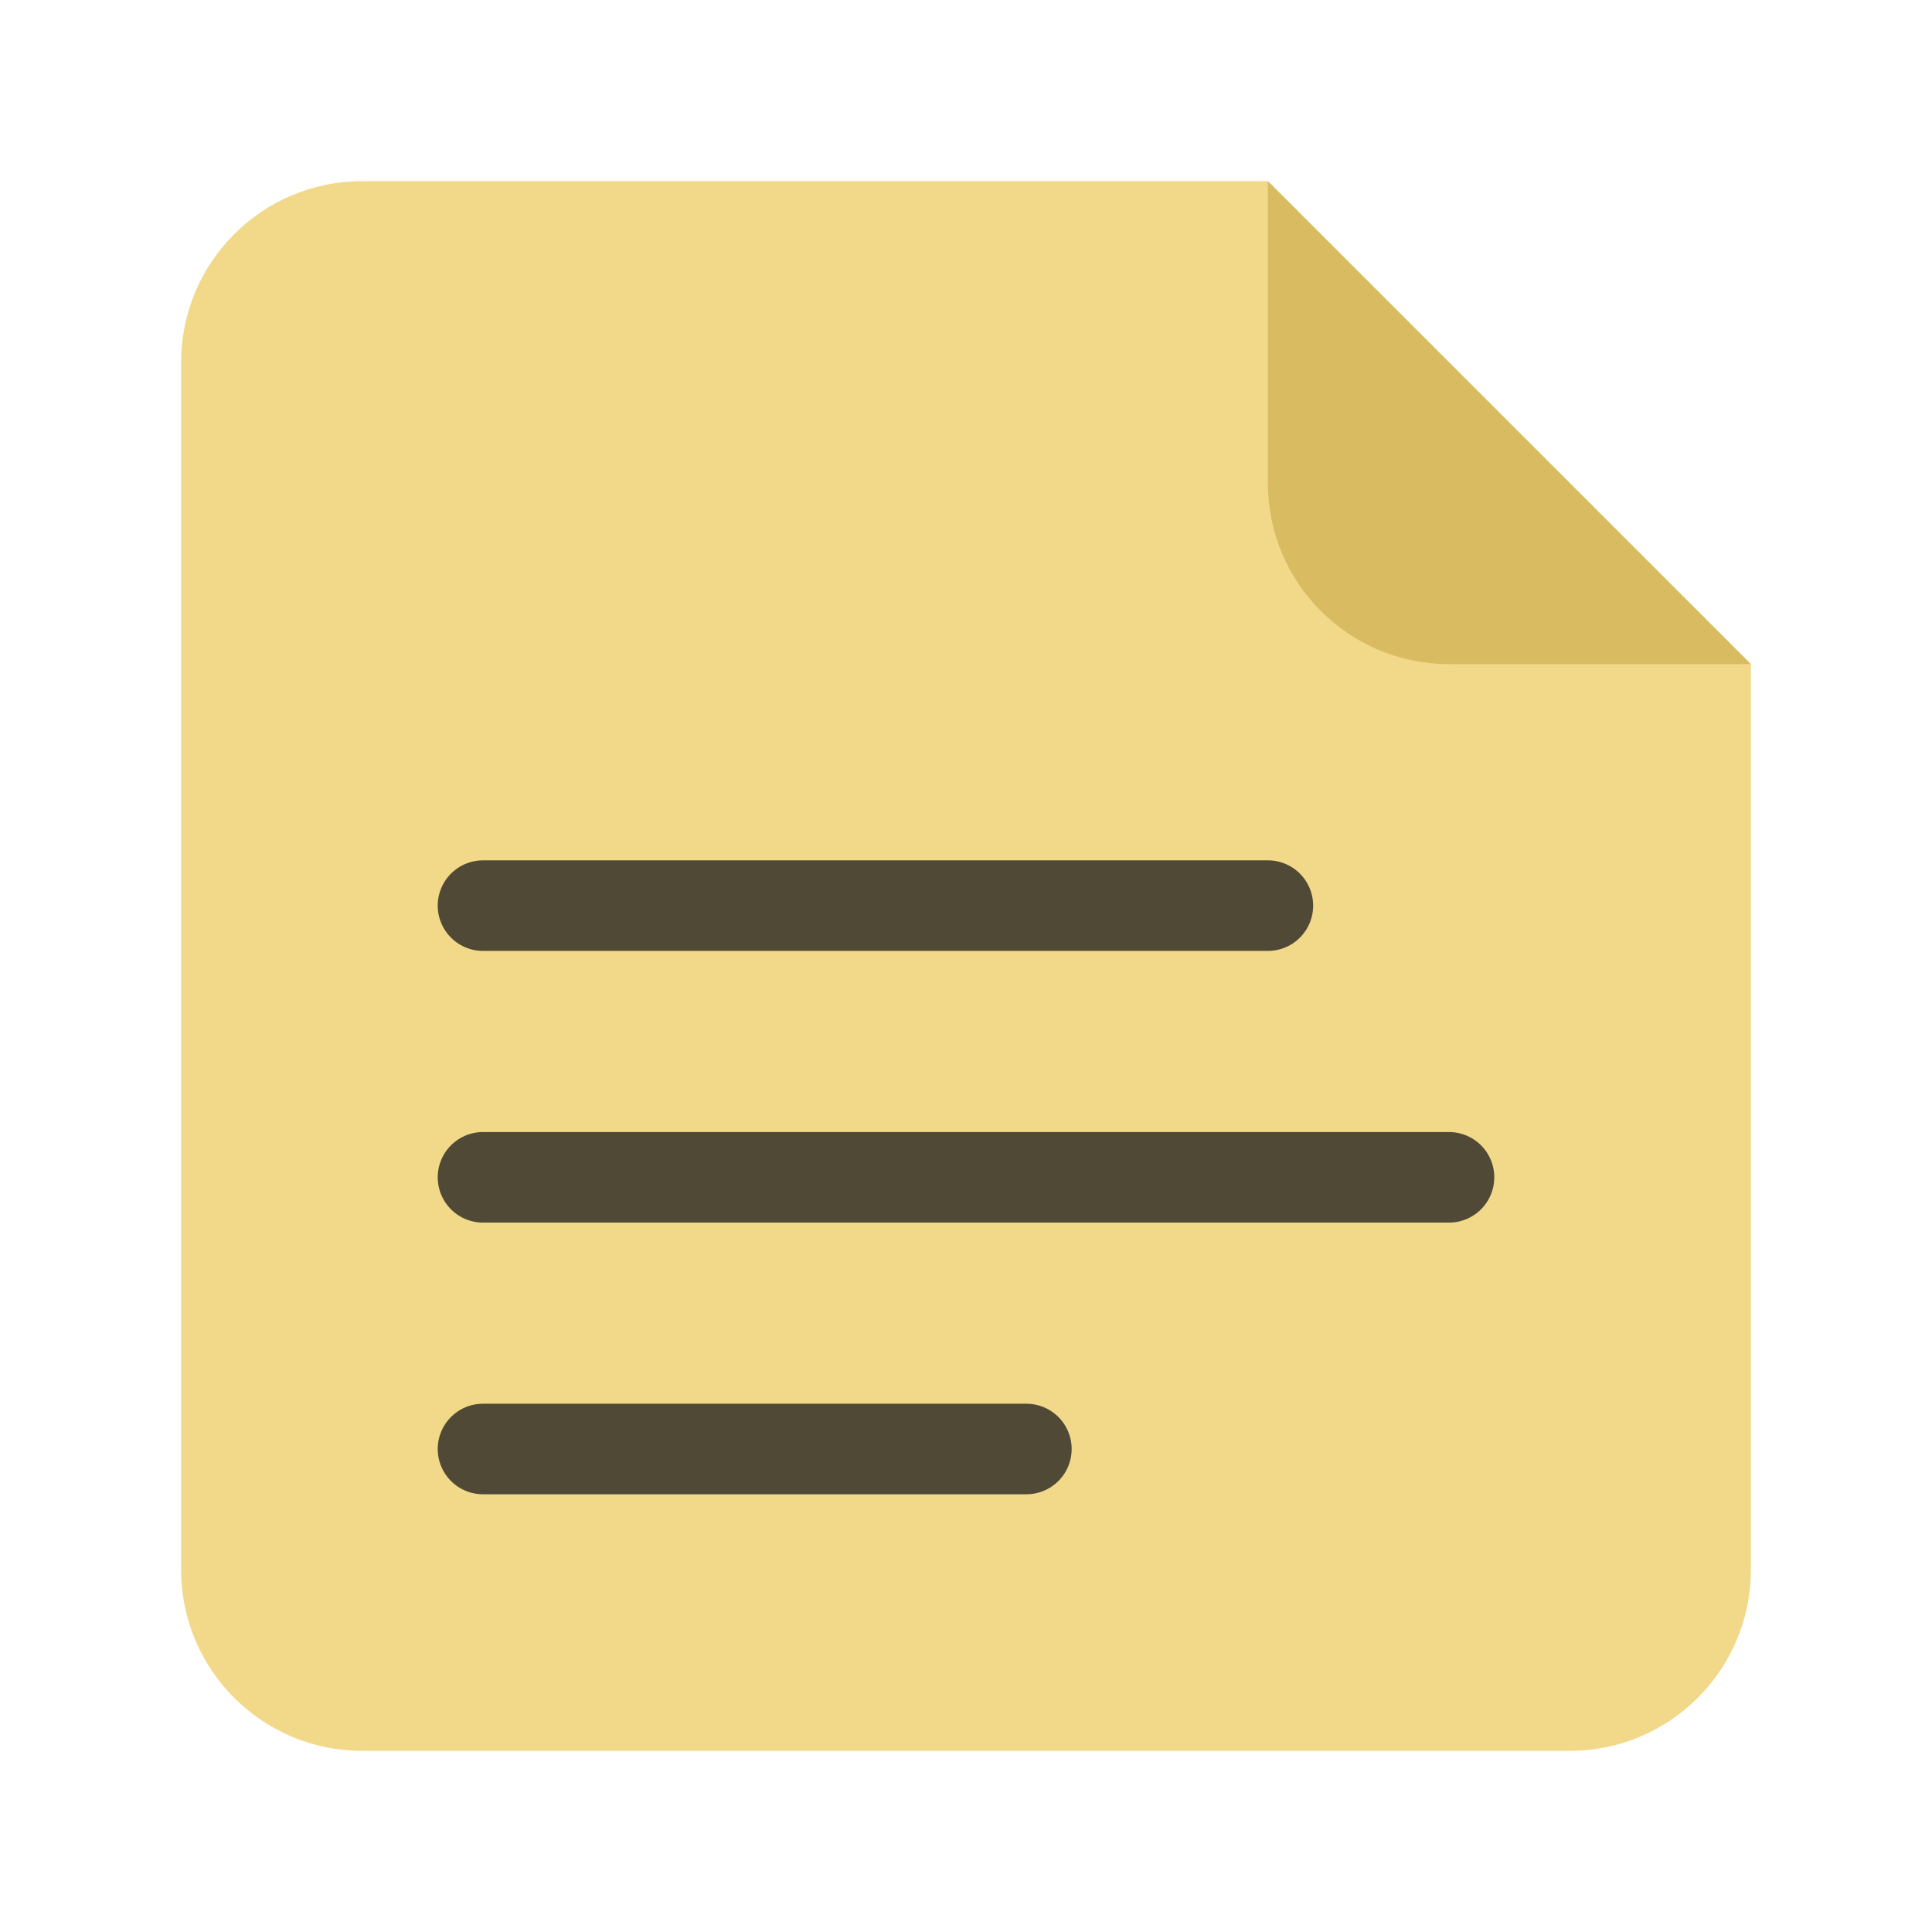
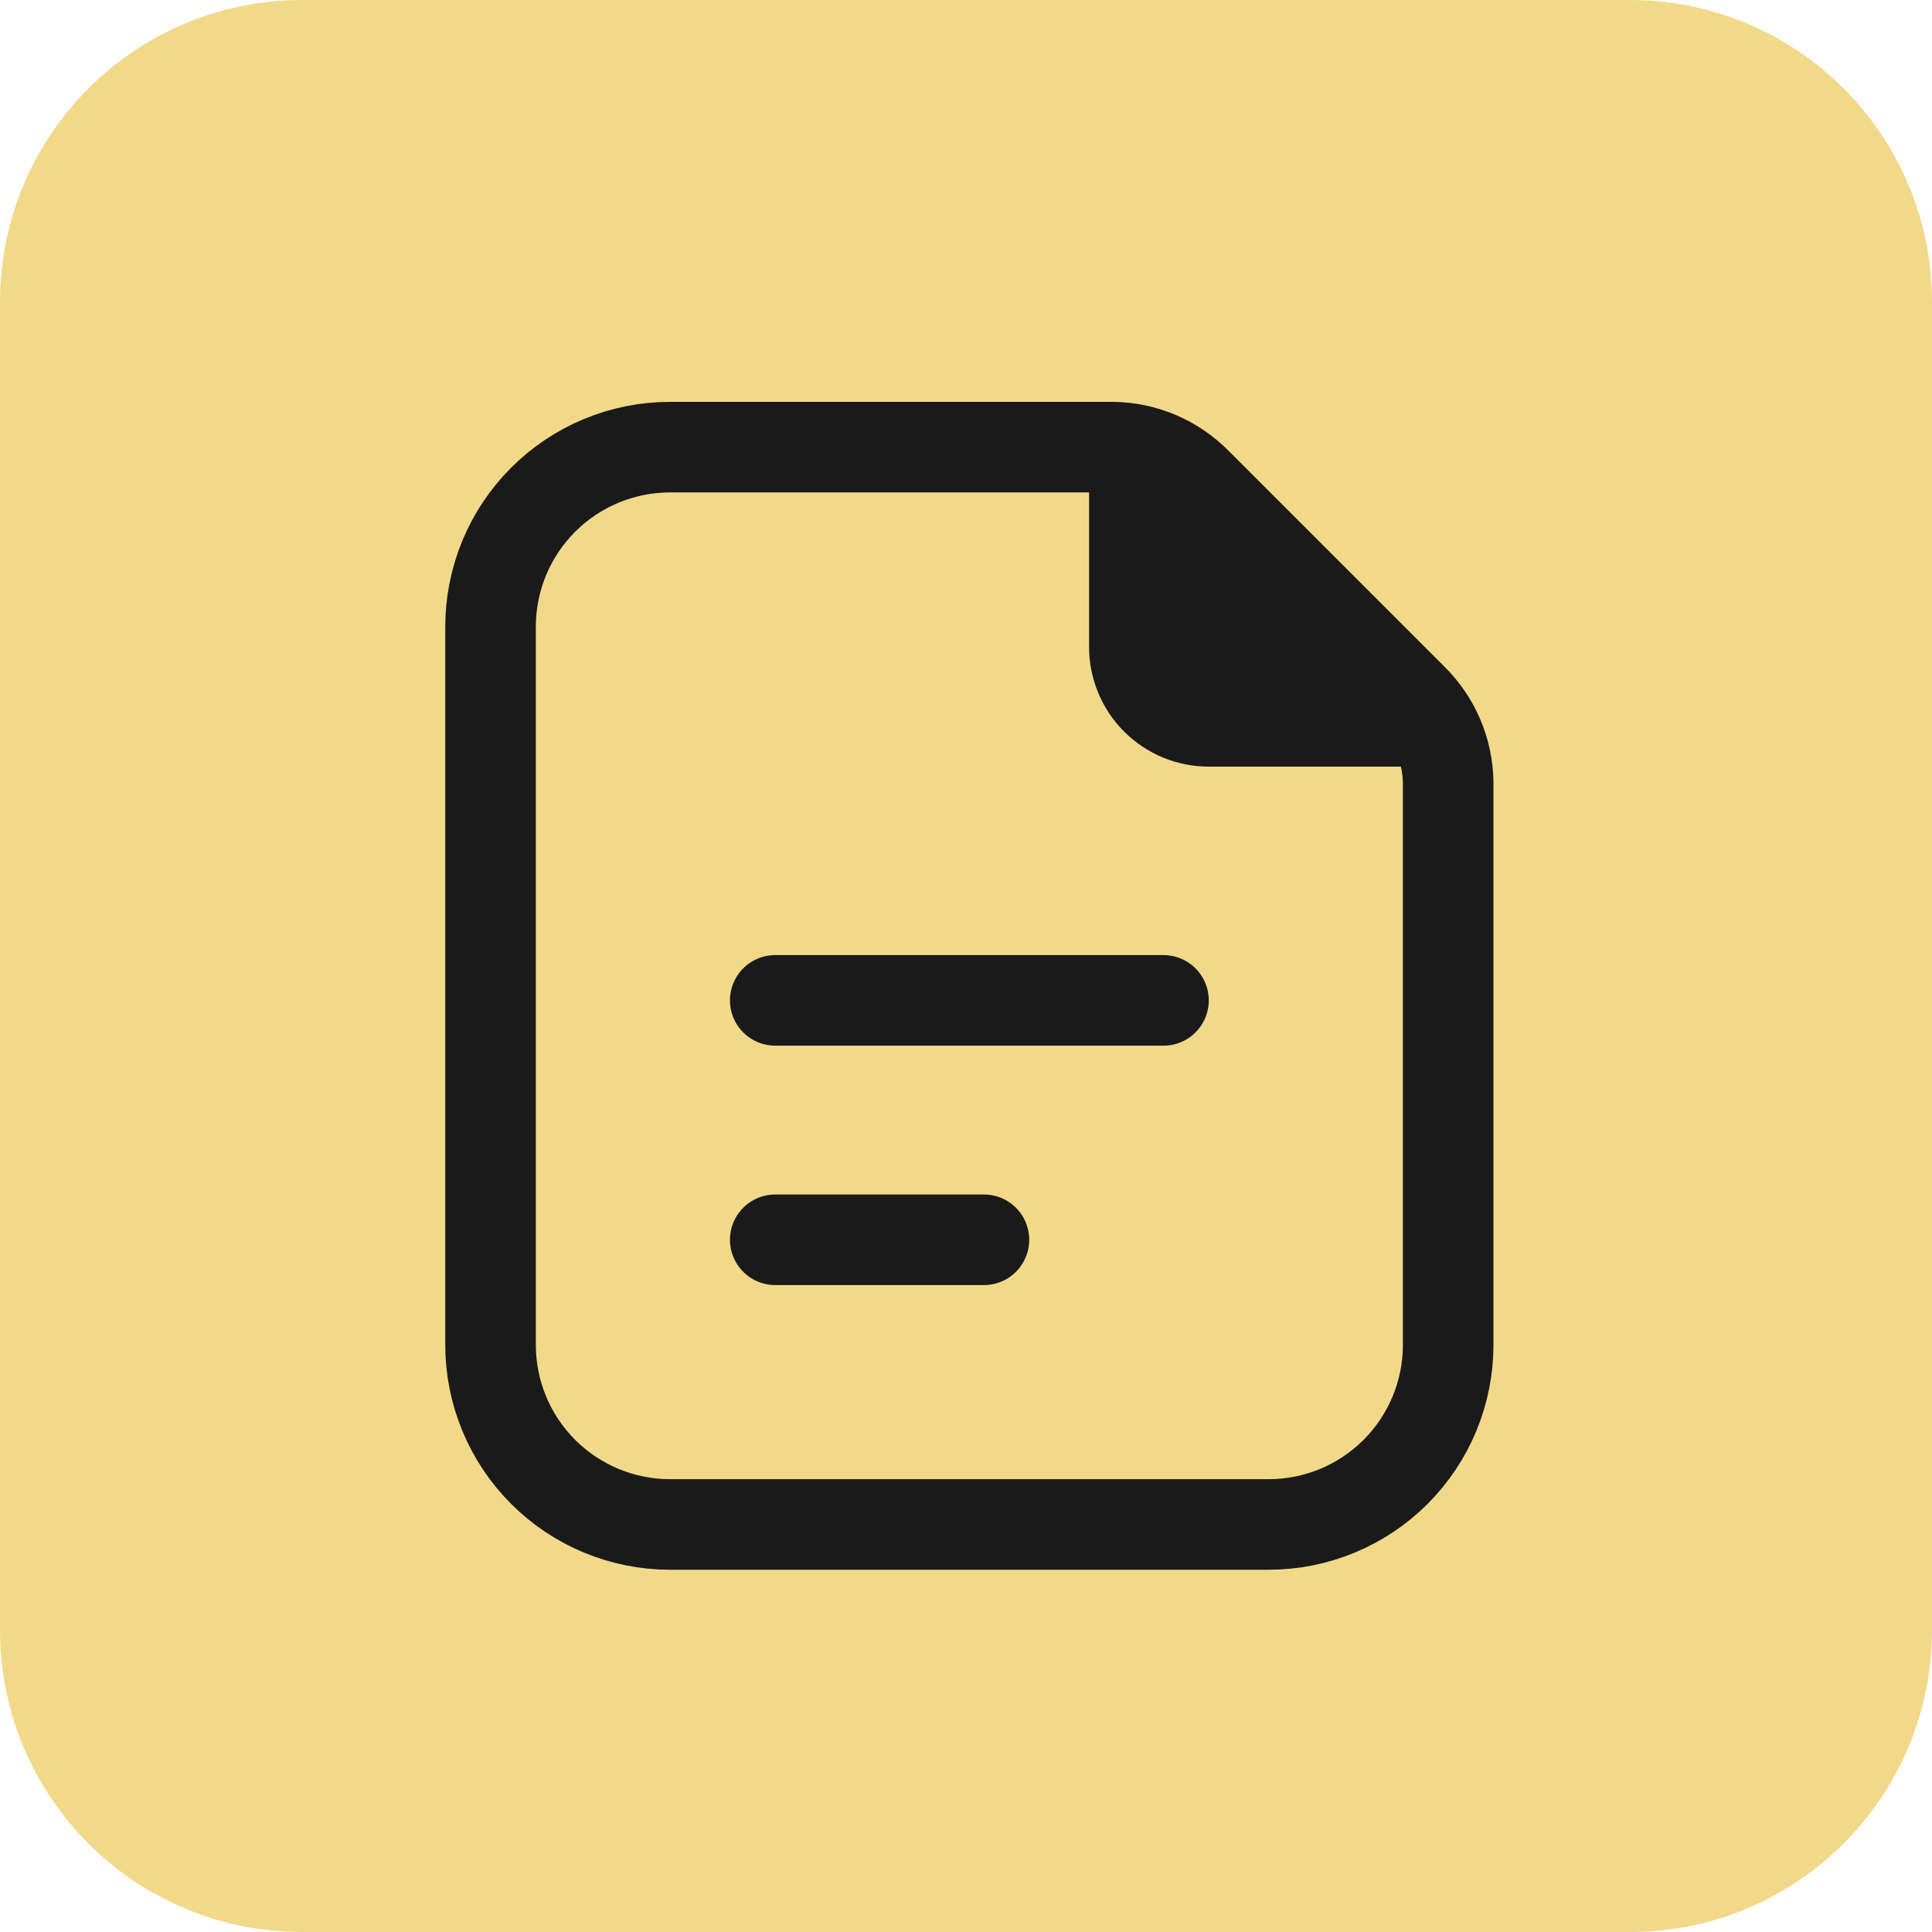
- <svg xmlns="http://www.w3.org/2000/svg" width="64" height="64" viewBox="0 0 64 64">
-   <path d="M12 6h30l16 16v30a6 6 0 0 1-6 6H12a6 6 0 0 1-6-6V12a6 6 0 0 1 6-6z" fill="#F2D98A" />
-   <path d="M42 6v10a6 6 0 0 0 6 6h10z" fill="#D9BC62" />
-   <g fill="none" stroke="#1A1A1A" stroke-width="3" stroke-linecap="round" opacity="0.75">
-     <path d="M16 30h26" />
-     <path d="M16 39h32" />
-     <path d="M16 48h18" />
-   </g>
+ <svg xmlns="http://www.w3.org/2000/svg" width="256" height="256" viewBox="0 0 256 256" fill="none">
+   <rect width="256" height="256" rx="40" fill="#F2D98A" />
+   <path d="M88.792 59.248H147.479C151.663 59.308 155.653 61.018 158.582 64.007L187.132 92.557C190.121 95.485 191.831 99.476 191.89 103.66V178.208C191.89 184.518 189.384 190.57 184.922 195.031C180.46 199.493 174.409 202 168.099 202H88.792C82.482 202 76.43 199.493 71.969 195.031C67.507 190.57 65 184.518 65 178.208V83.04C65 76.73 67.507 70.678 71.969 66.217C76.43 61.755 82.482 59.248 88.792 59.248Z" stroke="#1A1A1A" stroke-width="12" stroke-linecap="round" stroke-linejoin="round" />
+   <path d="M144.307 54V85.723C144.307 89.929 145.978 93.964 148.952 96.938C151.927 99.913 155.961 101.584 160.168 101.584H191.89L144.307 54Z" fill="#1A1A1A" />
+   <line x1="102.723" y1="132.555" x2="154.168" y2="132.555" stroke="#1A1A1A" stroke-width="12" stroke-linecap="round" />
+   <line x1="102.723" y1="164.277" x2="130.376" y2="164.277" stroke="#1A1A1A" stroke-width="12" stroke-linecap="round" />
</svg>
